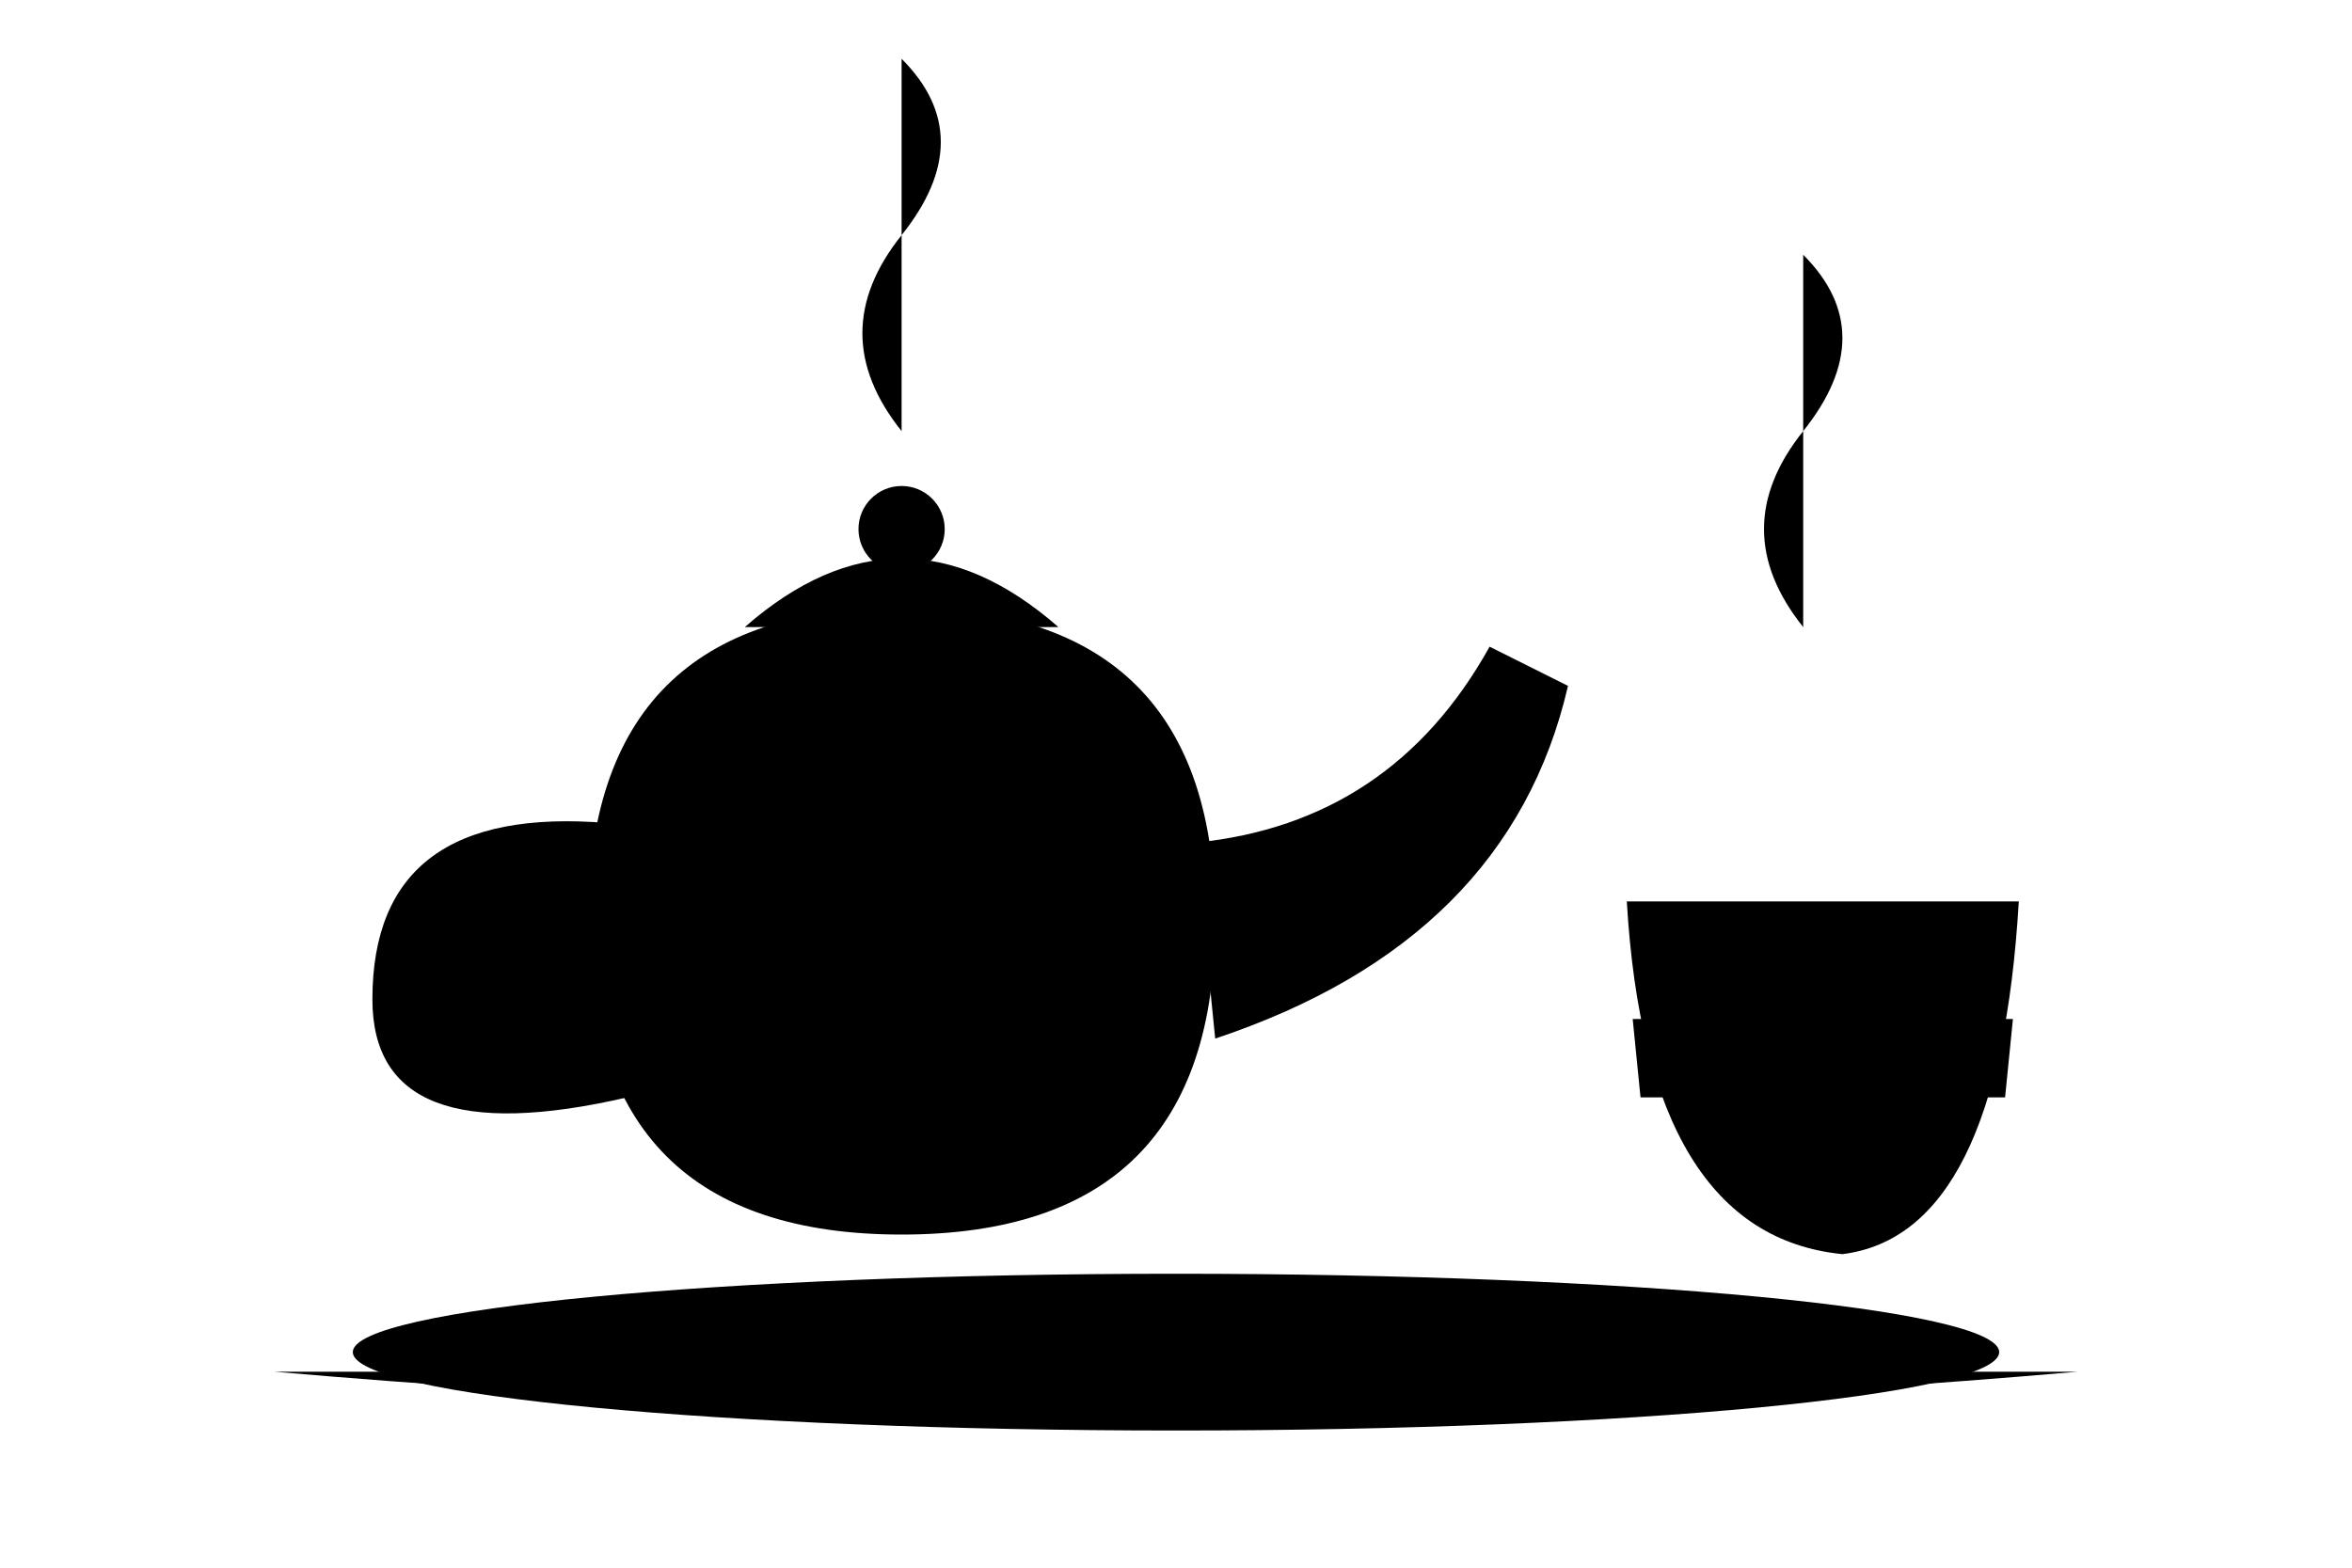
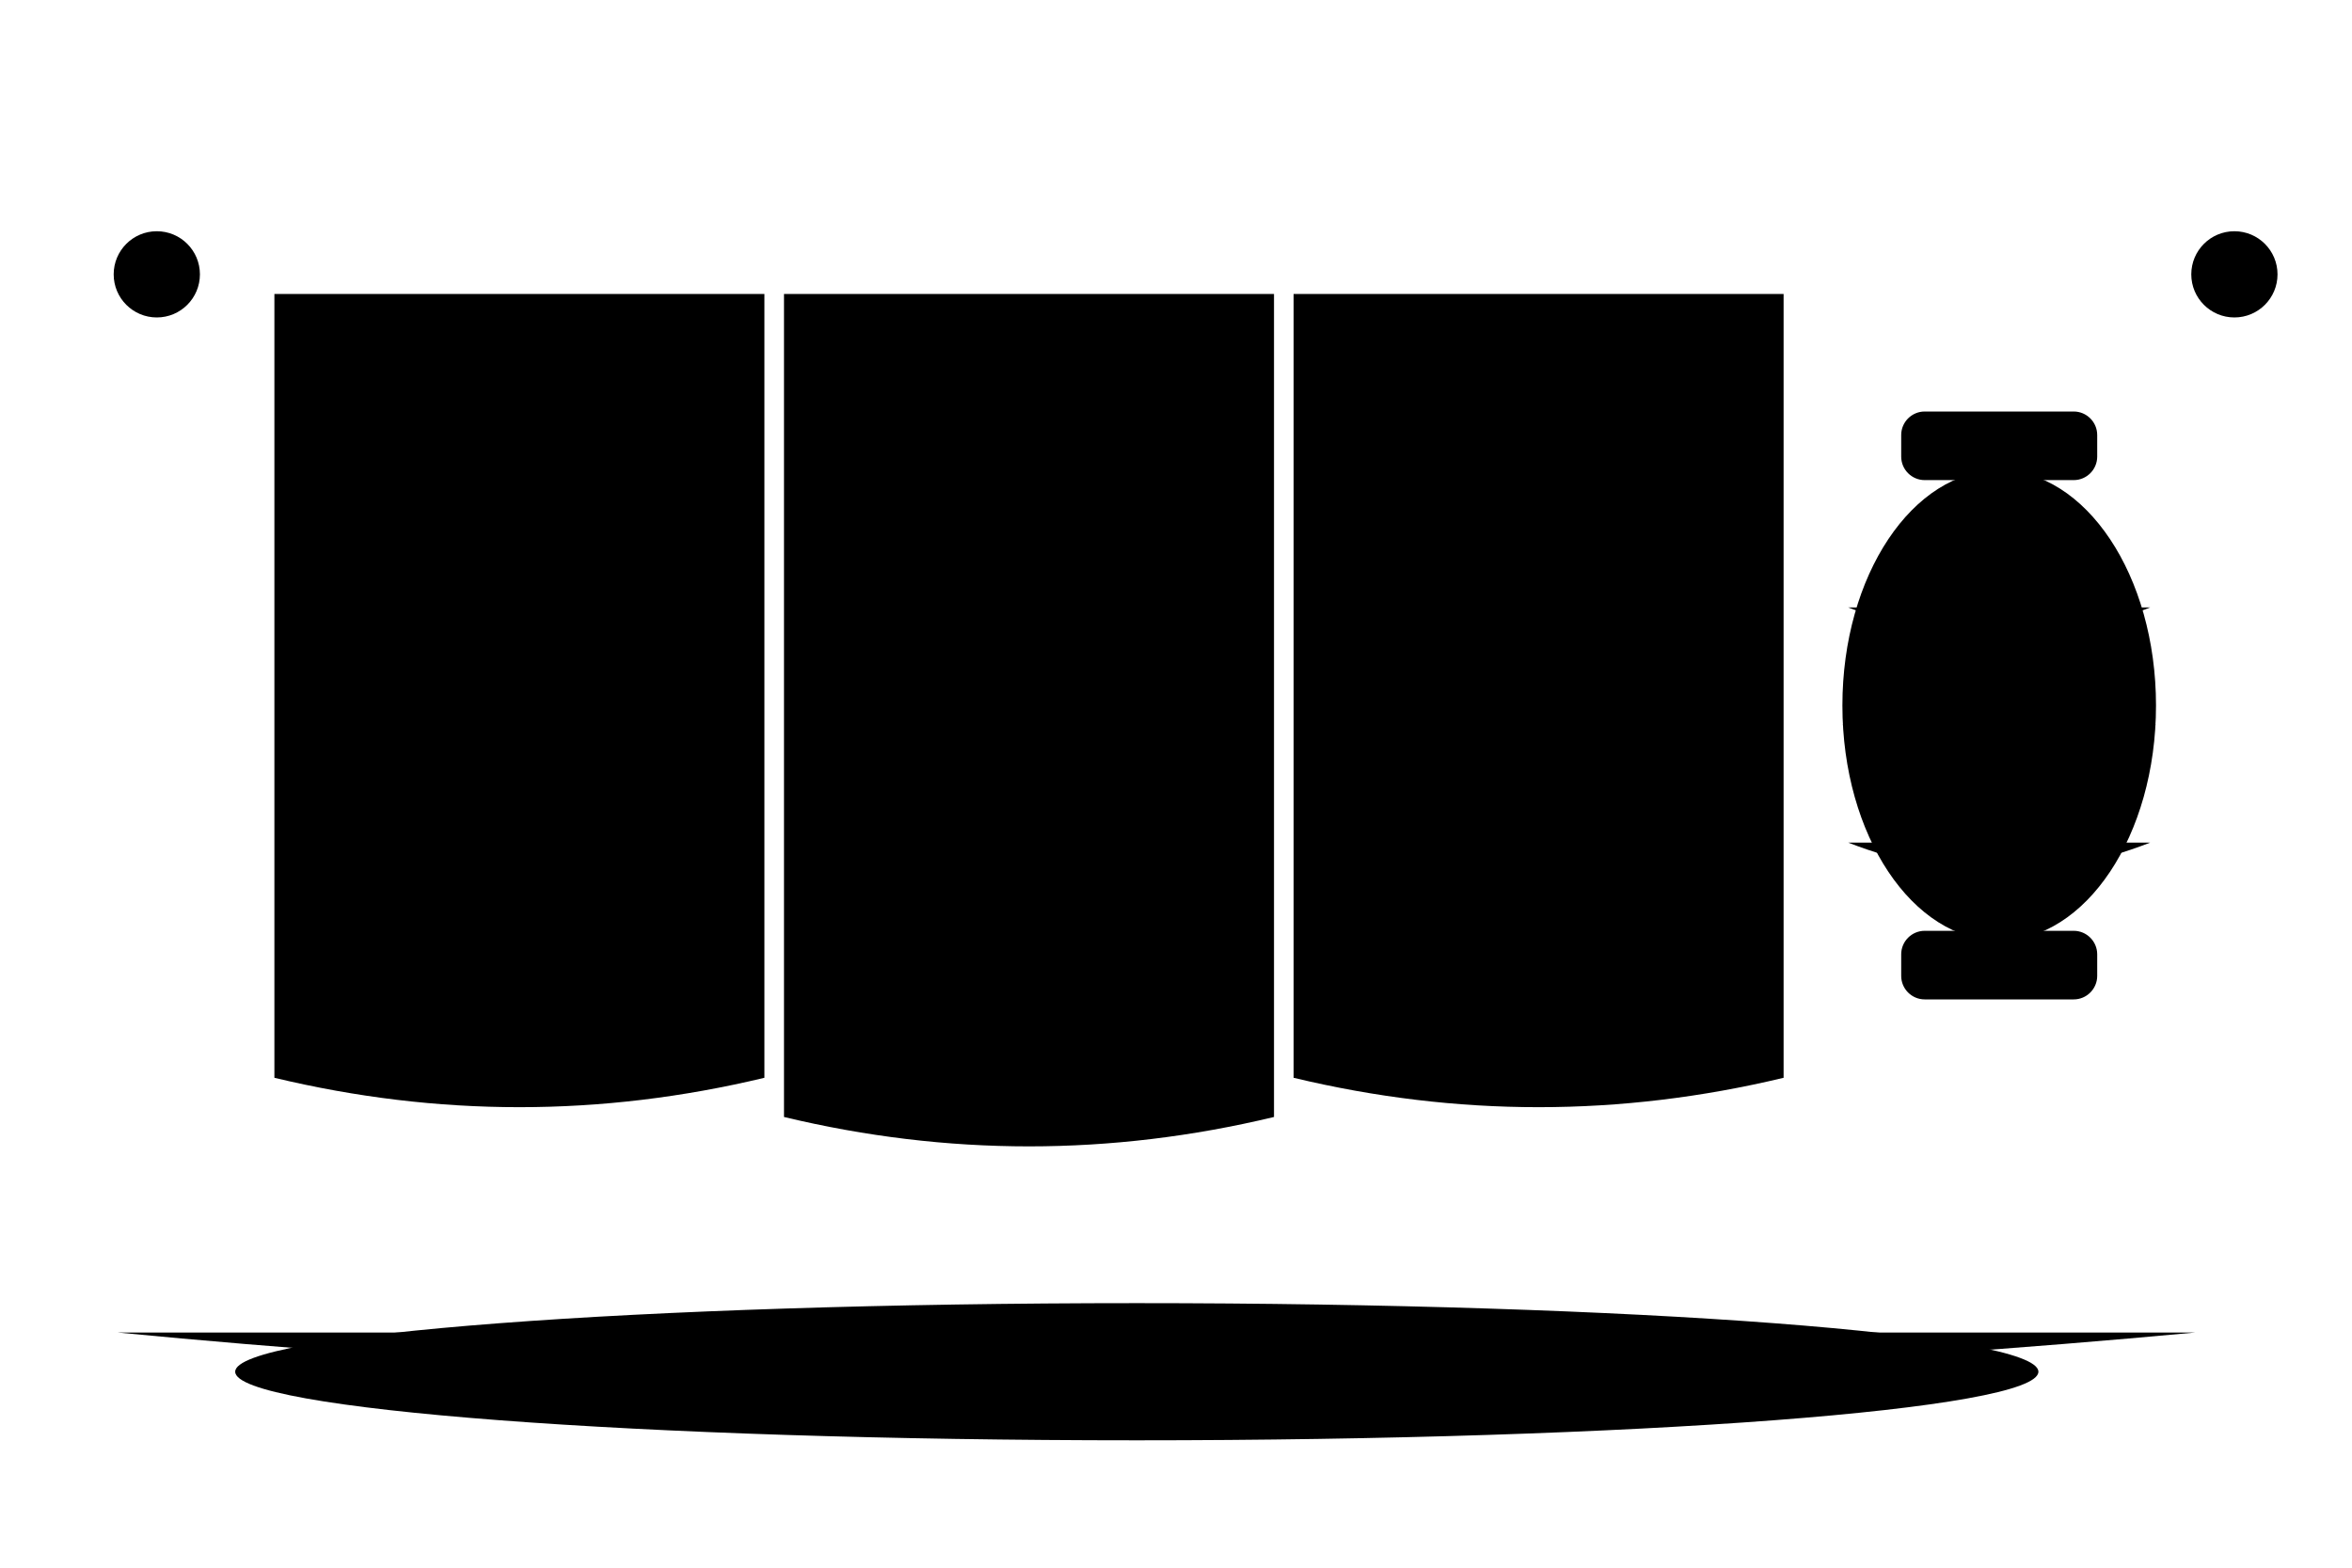
<svg xmlns="http://www.w3.org/2000/svg" viewBox="0 0 120 80" aria-hidden="true" focusable="false">
-   <ellipse class="w" cx="60" cy="69" rx="42" ry="4" />
-   <path class="ln thin" d="M46 22Q42 17 46 12Q50 7 46 3M92 32Q88 27 92 22Q96 17 92 13" />
-   <path class="pp ln" d="M31 42Q19 41 19 51Q19 59 32 56" />
-   <path class="pp ln" d="M61 43Q71 42 76 33L80 35Q77 48 62 53Z" />
-   <path class="pp ln" d="M30 47Q30 31 46 31Q62 31 62 47Q62 63 46 63Q30 63 30 47Z" />
-   <path class="g" d="M30.500 45Q46 51 61.500 45Q62 48 61.500 51Q46 57 30.500 51Q30 48 30.500 45Z" />
-   <path class="pp ln" d="M38 32Q46 25 54 32" />
-   <circle class="y" cx="46" cy="27" r="2.200" />
-   <path class="pp ln" d="M83 46L103 46Q102 63 94 64Q84 63 83 46Z" />
-   <path class="g" d="M83.300 52L102.700 52L102.300 56L83.700 56Z" />
-   <path class="ln" d="M14 70Q60 74 106 70" />
+   <ellipse class="w" cx="58" cy="70" rx="46" ry="3.500" />
+   <path class="ln" d="M8 14L114 14" />
+   <circle class="y" cx="8" cy="14" r="2.200" />
+   <circle class="y" cx="114" cy="14" r="2.200" />
+   <path class="g ln" d="M14 15L39 15L39 55Q26.500 58 14 55Z" />
+   <path class="g ln" d="M40 15L65 15L65 57Q52.500 60 40 57Z" />
+   <path class="g ln" d="M66 15L91 15L91 55Q78.500 58 66 55Z" />
+   <path class="ln-pp" d="M14 22L39 22M40 22L65 22M66 22L91 22" />
+   <circle class="pp ln" cx="52.500" cy="37" r="8" />
+   <circle class="y" cx="52.500" cy="37" r="3.200" />
+   <path class="ln thin" d="M102 14L102 22" />
+   <ellipse class="y ln" cx="102" cy="36" rx="8" ry="12" />
+   <path class="ln thin" d="M94.300 31Q102 34 109.700 31M94 37Q102 40 110 37M94.300 43Q102 46 109.700 43" />
+   <rect class="ink" x="97" y="21" width="10" height="3.500" rx="1.200" />
+   <rect class="ink" x="97" y="47.500" width="10" height="3.500" rx="1.200" />
+   <path class="ln thin" d="M102 51L102 58" />
+   <path class="ln" d="M6 68Q58 73 112 68" />
</svg>
